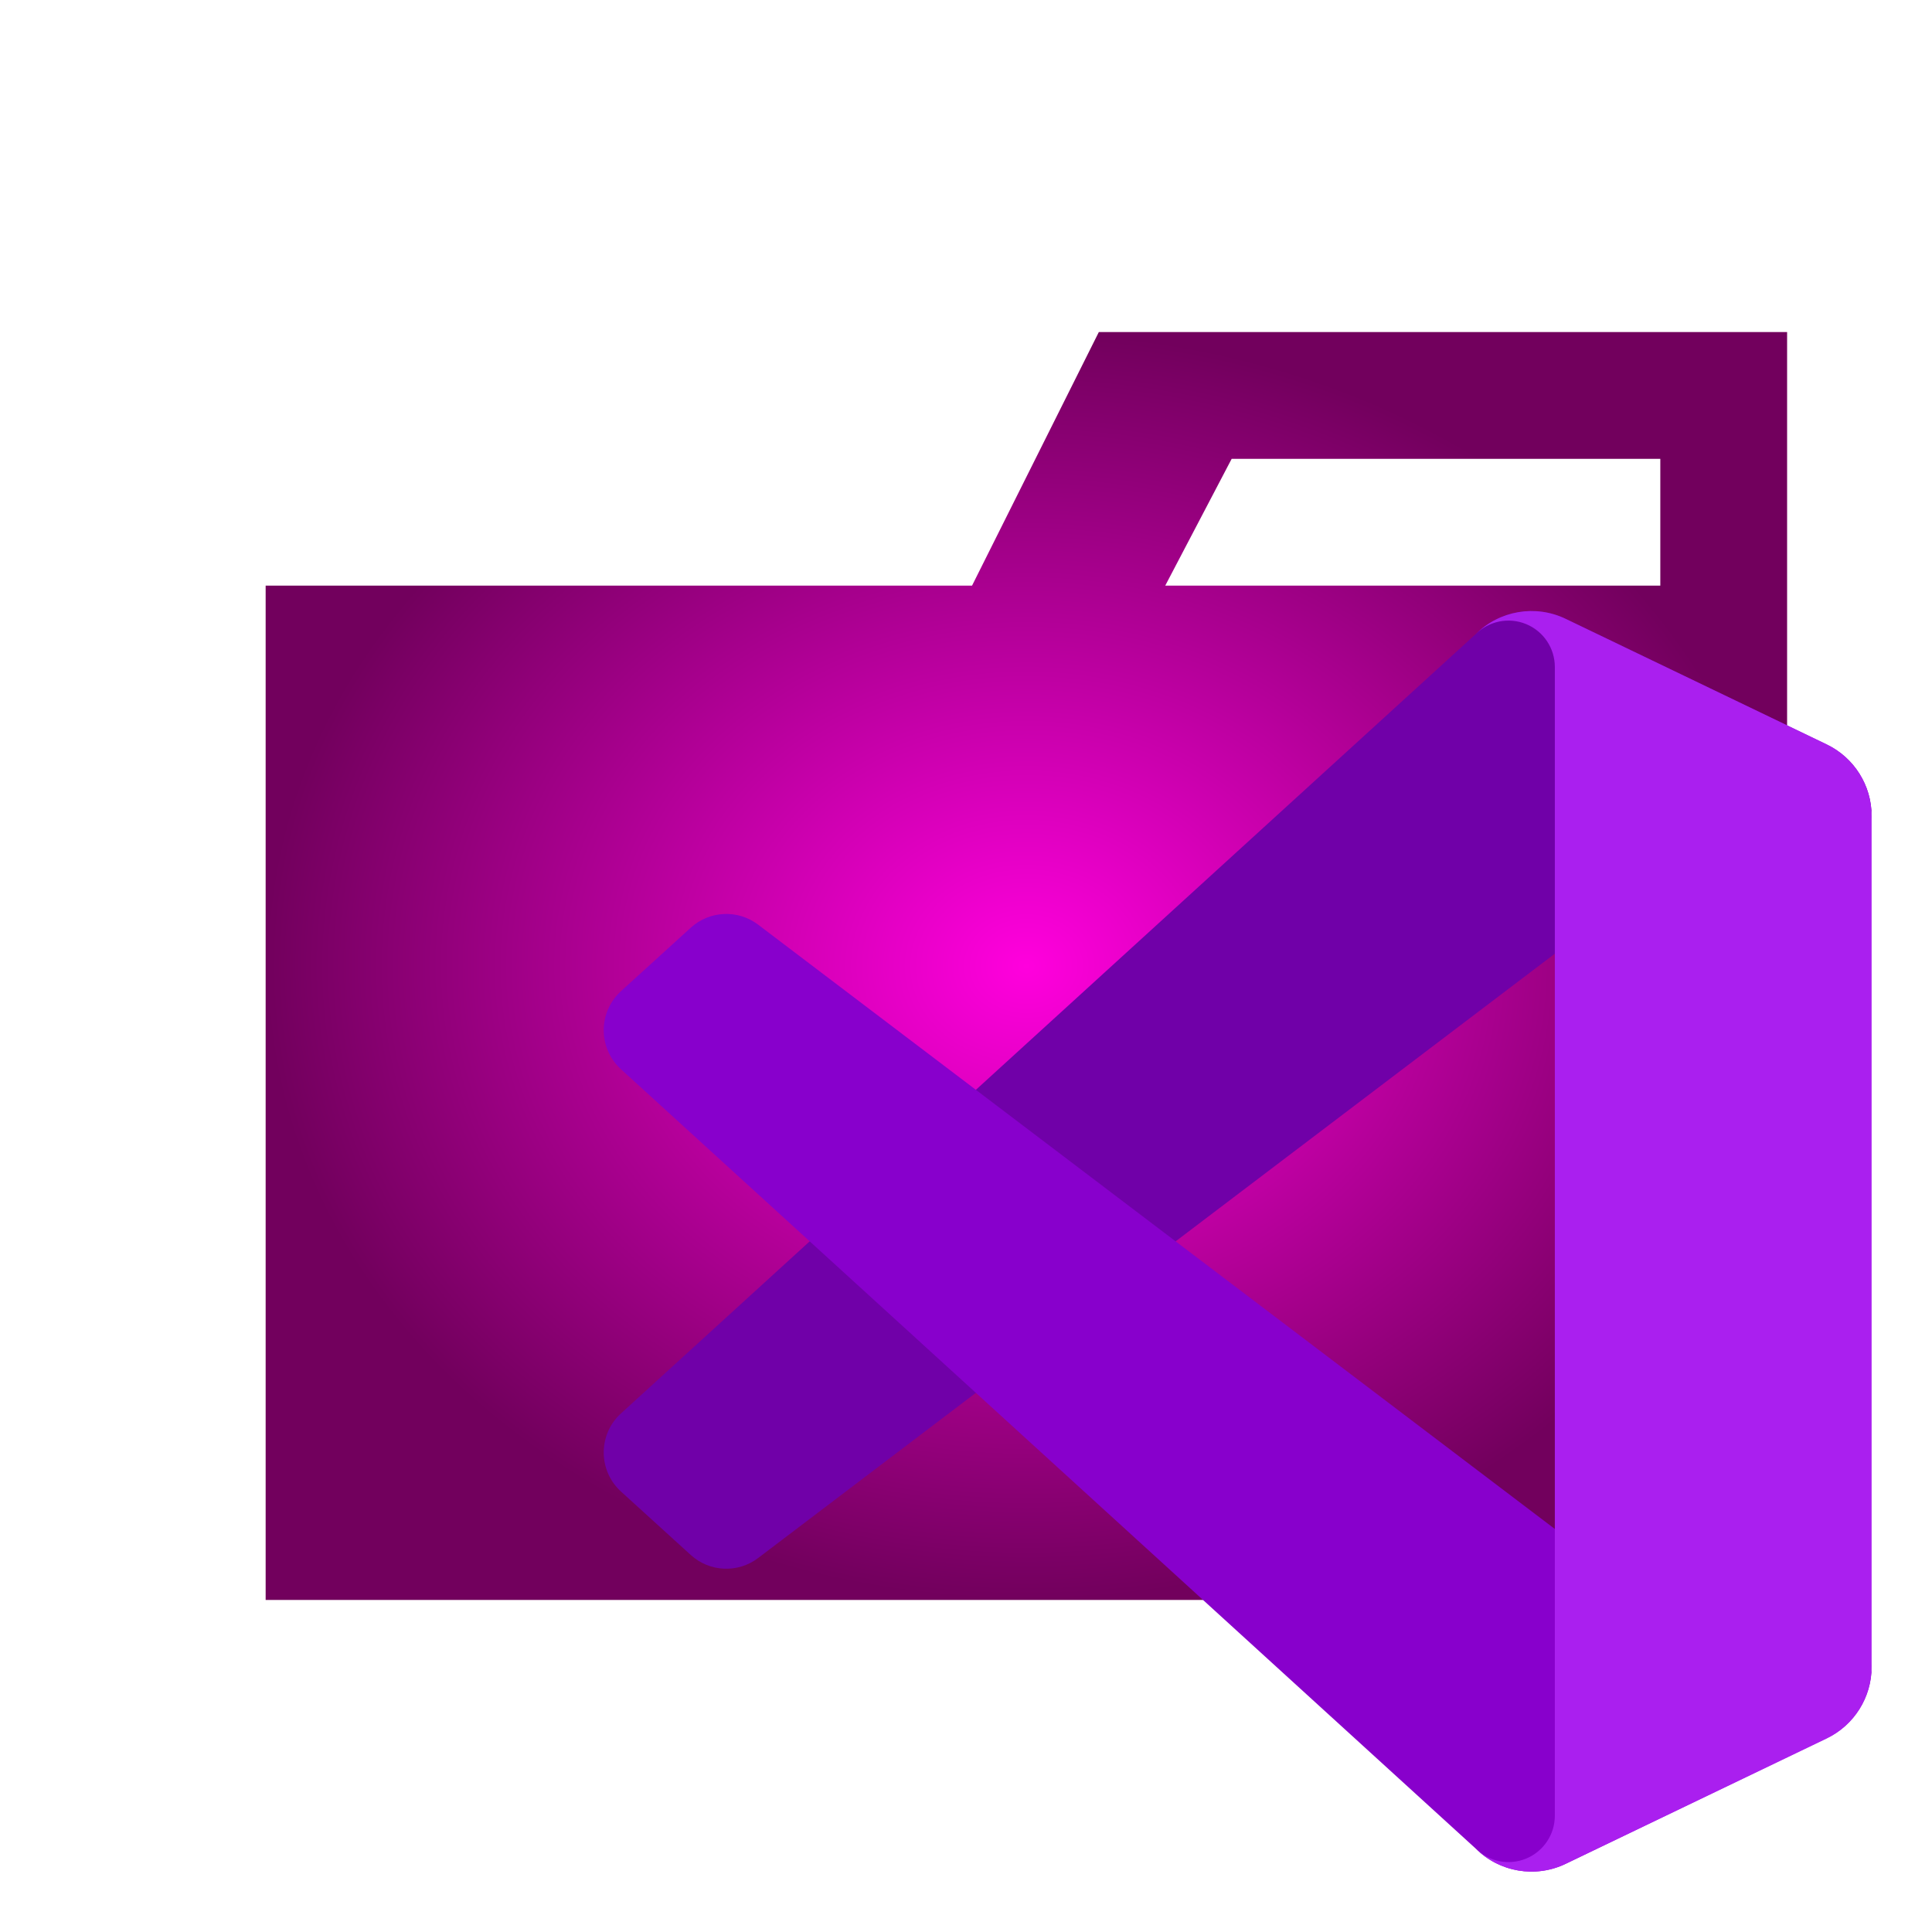
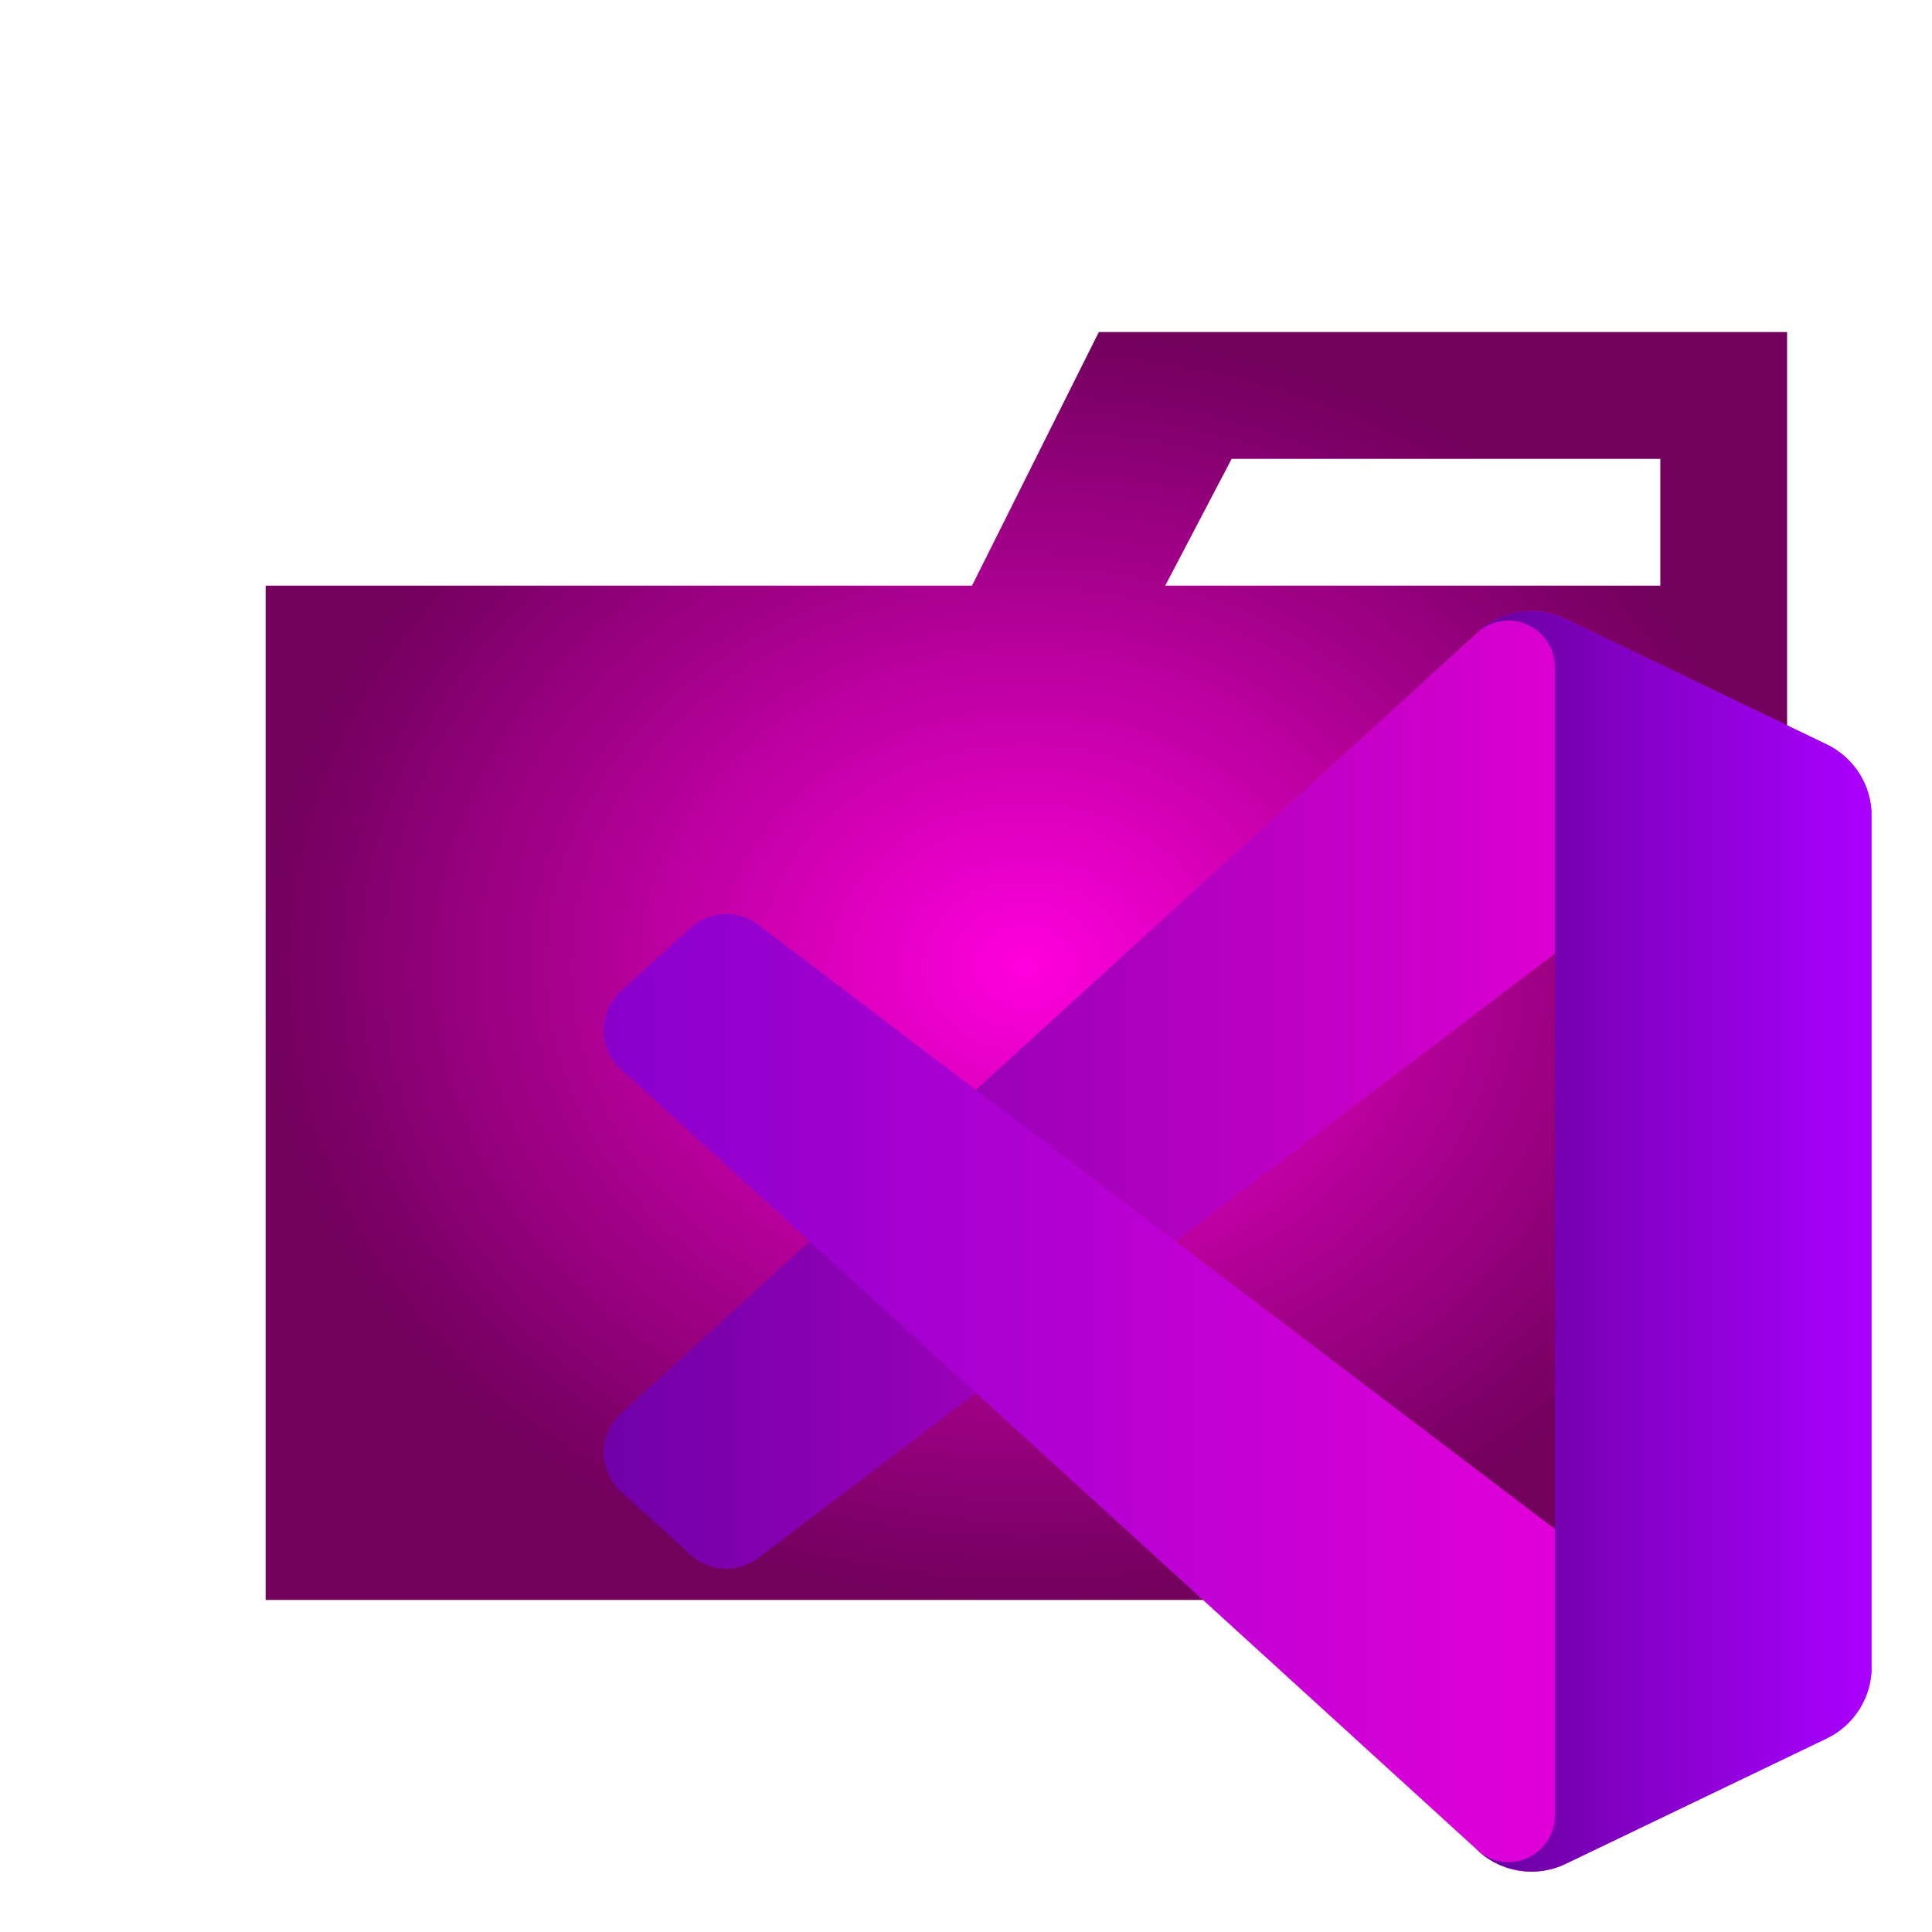
<svg xmlns="http://www.w3.org/2000/svg" xmlns:xlink="http://www.w3.org/1999/xlink" viewBox="0 0 32 32" version="1.1" id="svg12">
  <defs id="defs16">
+     <linearGradient id="linearGradient6325">
+       <stop style="stop-color:#8800cc;stop-opacity:1;" offset="0" id="stop6321" />
+       <stop style="stop-color:#ff00dd;stop-opacity:1;" offset="1" id="stop6323" />
+     </linearGradient>
+     <linearGradient id="linearGradient4123">
+       <stop style="stop-color:#7000a8;stop-opacity:1;" offset="0" id="stop4119" />
+       <stop style="stop-color:#ff00dd;stop-opacity:1;" offset="1" id="stop4121" />
+     </linearGradient>
+     <linearGradient id="linearGradient1898">
+       <stop style="stop-color:#69009e;stop-opacity:1;" offset="0" id="stop1894" />
+       <stop style="stop-color:#aa00ff;stop-opacity:1;" offset="1" id="stop1896" />
+     </linearGradient>
    <linearGradient id="linearGradient2372">
      <stop style="stop-color:#ff00dd;stop-opacity:1;" offset="0" id="stop2368" />
      <stop style="stop-color:#72005d;stop-opacity:1;" offset="1" id="stop2370" />
    </linearGradient>
    <radialGradient xlink:href="#linearGradient2372" id="radialGradient2374" cx="17" cy="16" fx="17" fy="16" r="12.6" gradientTransform="matrix(1,0,0,0.8333333,0,2.666667)" gradientUnits="userSpaceOnUse" />
+     <linearGradient xlink:href="#linearGradient1898" id="linearGradient1900" x1="24.442" y1="20.56" x2="31" y2="20.56" gradientUnits="userSpaceOnUse" />
+     <linearGradient xlink:href="#linearGradient4123" id="linearGradient4125" x1="10" y1="18.052" x2="31" y2="18.052" gradientUnits="userSpaceOnUse" />
+     <linearGradient xlink:href="#linearGradient6325" id="linearGradient6327" x1="10" y1="23.069" x2="31" y2="23.069" gradientUnits="userSpaceOnUse" />
  </defs>
  <path d="M27.5,5.5H18.2L16.1,9.7H4.4V26.5H29.6V5.5Zm0,4.2H19.3l1.1-2.1h7.1Z" style="fill:url(#radialGradient2374);fill-opacity:1" id="path4" />
-   <path d="M30.257,12.333l-4.324-2.082a1.308,1.308,0,0,0-1.492.253L10.285,23.411a.875.875,0,0,0-.057,1.236.766.766,0,0,0,.057.057l1.157,1.052a.873.873,0,0,0,1.116.049L29.607,12.873A.868.868,0,0,1,31,13.565v-.05A1.311,1.311,0,0,0,30.257,12.333Z" style="fill:#7000a8;fill-opacity:1" id="path6" />
-   <path d="M30.257,28.788,25.933,30.87a1.308,1.308,0,0,1-1.492-.253L10.285,17.71a.875.875,0,0,1-.057-1.236.766.766,0,0,1,.057-.057l1.157-1.052a.873.873,0,0,1,1.116-.049L29.607,28.248A.868.868,0,0,0,31,27.556v.05A1.311,1.311,0,0,1,30.257,28.788Z" style="fill:#8800cc;fill-opacity:1" id="path8" />
-   <path d="M25.933,30.871a1.308,1.308,0,0,1-1.491-.254.768.768,0,0,0,1.311-.543V11.047a.768.768,0,0,0-1.311-.543,1.306,1.306,0,0,1,1.491-.254l4.324,2.079A1.314,1.314,0,0,1,31,13.512v14.1a1.314,1.314,0,0,1-.743,1.183Z" style="fill:#aa1fef;fill-opacity:1" id="path10" />
+   <path d="M30.257,12.333l-4.324-2.082a1.308,1.308,0,0,0-1.492.253L10.285,23.411a.875.875,0,0,0-.057,1.236.766.766,0,0,0,.057.057l1.157,1.052a.873.873,0,0,0,1.116.049L29.607,12.873A.868.868,0,0,1,31,13.565v-.05A1.311,1.311,0,0,0,30.257,12.333Z" style="fill:url(#linearGradient4125);fill-opacity:1" id="path6" />
+   <path d="M30.257,28.788,25.933,30.87a1.308,1.308,0,0,1-1.492-.253L10.285,17.71a.875.875,0,0,1-.057-1.236.766.766,0,0,1,.057-.057l1.157-1.052a.873.873,0,0,1,1.116-.049L29.607,28.248A.868.868,0,0,0,31,27.556v.05A1.311,1.311,0,0,1,30.257,28.788Z" style="fill:url(#linearGradient6327);fill-opacity:1" id="path8" />
+   <path d="M25.933,30.871a1.308,1.308,0,0,1-1.491-.254.768.768,0,0,0,1.311-.543V11.047a.768.768,0,0,0-1.311-.543,1.306,1.306,0,0,1,1.491-.254l4.324,2.079A1.314,1.314,0,0,1,31,13.512v14.1a1.314,1.314,0,0,1-.743,1.183Z" style="fill:url(#linearGradient1900);fill-opacity:1" id="path10" />
</svg>
